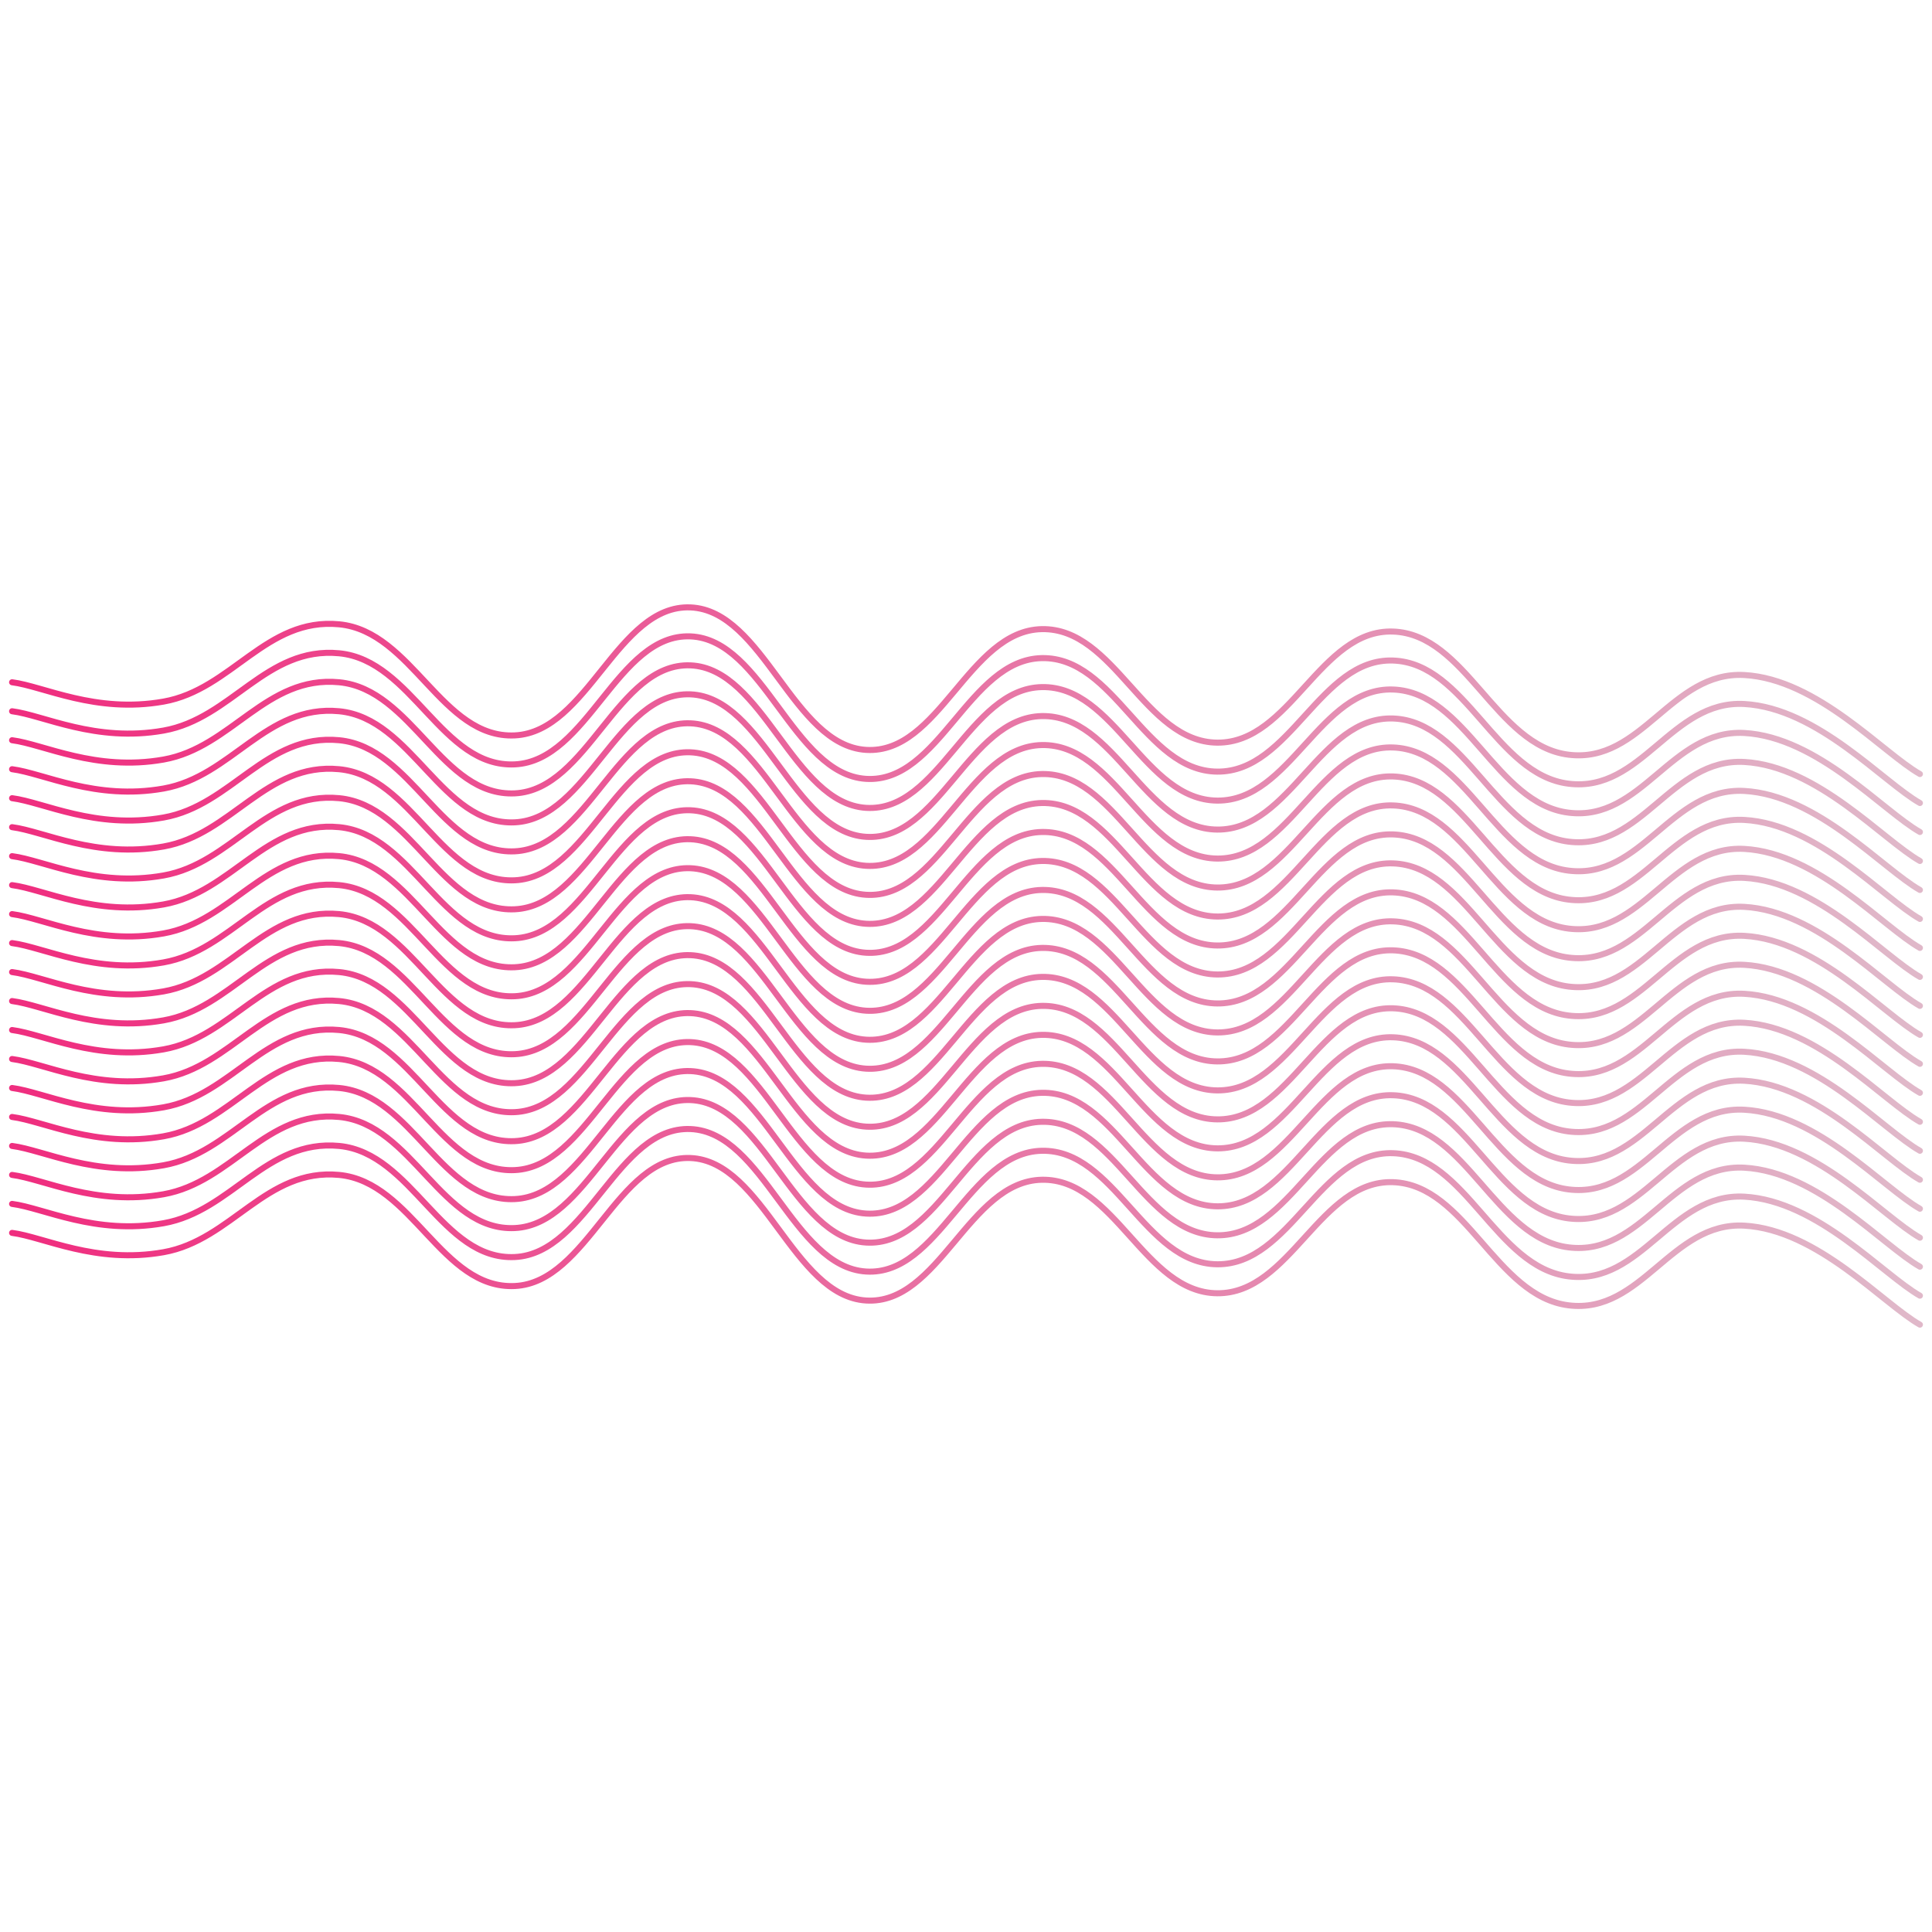
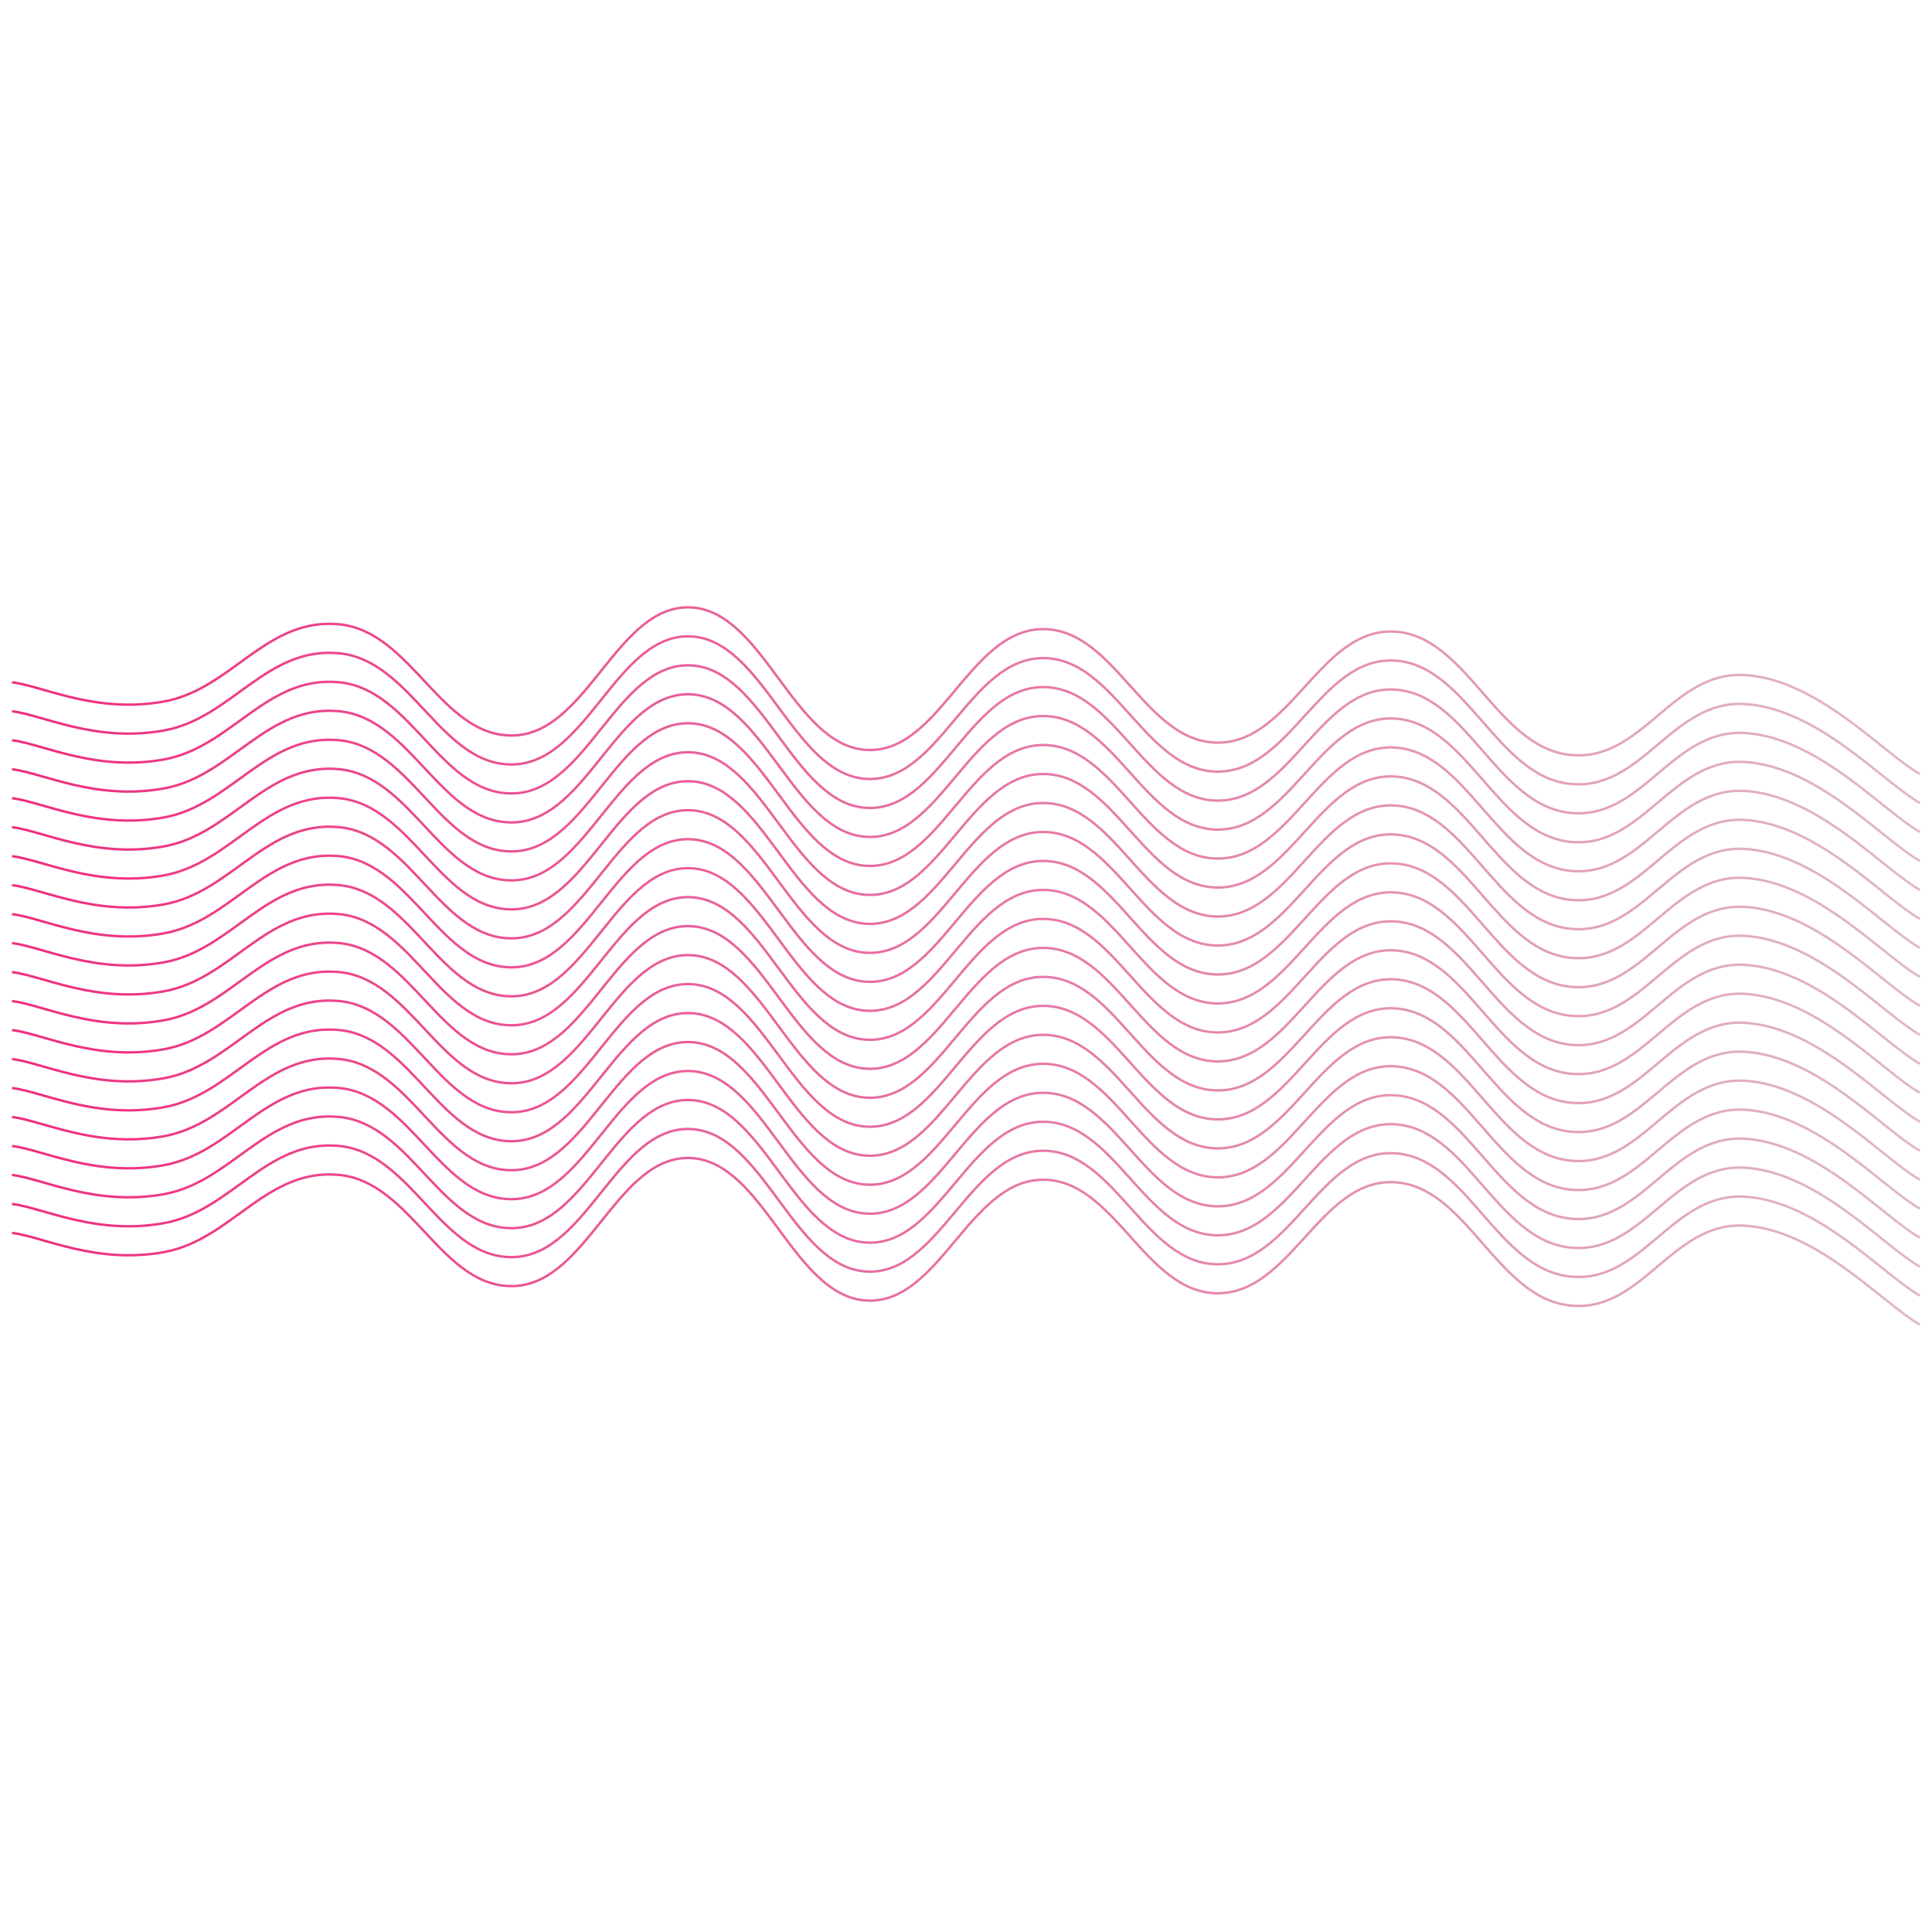
<svg xmlns="http://www.w3.org/2000/svg" version="1.1" viewBox="0 0 800 800">
  <defs>
    <linearGradient gradientTransform="rotate(270)" x1="50%" y1="0%" x2="50%" y2="100%" id="sssquiggly-grad">
      <stop stop-color="hsla(335, 86%, 56%, 1.00)" stop-opacity="1" offset="0%" />
      <stop stop-color="hsla(335, 40%, 80%, 1.00)" stop-opacity="1" offset="100%" />
    </linearGradient>
  </defs>
-   <g stroke-width="2.5" stroke="url(#sssquiggly-grad)" fill="none" stroke-linecap="round" transform="matrix(1,0,0,1,-5,272.5109)">
+   <g strokeWidth="2.5" stroke="url(#sssquiggly-grad)" fill="none" strokeLinecap="round" transform="matrix(1,0,0,1,-5,272.5109)">
    <path d="M10,10C23.068,11.667,44.508,23,72.727,18C100.947,13,115.152,-16.917,145.455,-14C175.758,-11.083,187.879,33.458,218.182,32C248.485,30.542,260.606,-22.25,290.909,-21C321.212,-19.75,333.333,36.125,363.636,38C393.939,39.875,406.061,-11.375,436.364,-12C466.667,-12.625,478.788,34.792,509.091,35C539.394,35.208,551.515,-12.042,581.818,-11C612.121,-9.958,624.242,36.25,654.545,40C684.848,43.75,696.97,5.333,727.273,7C757.576,8.667,784.848,39.458,800,48" />
    <path d="M10,10C23.068,11.667,44.508,23,72.727,18C100.947,13,115.152,-16.917,145.455,-14C175.758,-11.083,187.879,33.458,218.182,32C248.485,30.542,260.606,-22.25,290.909,-21C321.212,-19.75,333.333,36.125,363.636,38C393.939,39.875,406.061,-11.375,436.364,-12C466.667,-12.625,478.788,34.792,509.091,35C539.394,35.208,551.515,-12.042,581.818,-11C612.121,-9.958,624.242,36.25,654.545,40C684.848,43.75,696.97,5.333,727.273,7C757.576,8.667,784.848,39.458,800,48" transform="matrix(1,0,0,1,0,228)" />
    <path d="M10,10C23.068,11.667,44.508,23,72.727,18C100.947,13,115.152,-16.917,145.455,-14C175.758,-11.083,187.879,33.458,218.182,32C248.485,30.542,260.606,-22.25,290.909,-21C321.212,-19.75,333.333,36.125,363.636,38C393.939,39.875,406.061,-11.375,436.364,-12C466.667,-12.625,478.788,34.792,509.091,35C539.394,35.208,551.515,-12.042,581.818,-11C612.121,-9.958,624.242,36.25,654.545,40C684.848,43.75,696.97,5.333,727.273,7C757.576,8.667,784.848,39.458,800,48" transform="matrix(1,0,0,1,0,216)" />
    <path d="M10,10C23.068,11.667,44.508,23,72.727,18C100.947,13,115.152,-16.917,145.455,-14C175.758,-11.083,187.879,33.458,218.182,32C248.485,30.542,260.606,-22.25,290.909,-21C321.212,-19.75,333.333,36.125,363.636,38C393.939,39.875,406.061,-11.375,436.364,-12C466.667,-12.625,478.788,34.792,509.091,35C539.394,35.208,551.515,-12.042,581.818,-11C612.121,-9.958,624.242,36.25,654.545,40C684.848,43.75,696.97,5.333,727.273,7C757.576,8.667,784.848,39.458,800,48" transform="matrix(1,0,0,1,0,204)" />
    <path d="M10,10C23.068,11.667,44.508,23,72.727,18C100.947,13,115.152,-16.917,145.455,-14C175.758,-11.083,187.879,33.458,218.182,32C248.485,30.542,260.606,-22.25,290.909,-21C321.212,-19.75,333.333,36.125,363.636,38C393.939,39.875,406.061,-11.375,436.364,-12C466.667,-12.625,478.788,34.792,509.091,35C539.394,35.208,551.515,-12.042,581.818,-11C612.121,-9.958,624.242,36.25,654.545,40C684.848,43.75,696.97,5.333,727.273,7C757.576,8.667,784.848,39.458,800,48" transform="matrix(1,0,0,1,0,192)" />
    <path d="M10,10C23.068,11.667,44.508,23,72.727,18C100.947,13,115.152,-16.917,145.455,-14C175.758,-11.083,187.879,33.458,218.182,32C248.485,30.542,260.606,-22.25,290.909,-21C321.212,-19.75,333.333,36.125,363.636,38C393.939,39.875,406.061,-11.375,436.364,-12C466.667,-12.625,478.788,34.792,509.091,35C539.394,35.208,551.515,-12.042,581.818,-11C612.121,-9.958,624.242,36.25,654.545,40C684.848,43.75,696.97,5.333,727.273,7C757.576,8.667,784.848,39.458,800,48" transform="matrix(1,0,0,1,0,180)" />
    <path d="M10,10C23.068,11.667,44.508,23,72.727,18C100.947,13,115.152,-16.917,145.455,-14C175.758,-11.083,187.879,33.458,218.182,32C248.485,30.542,260.606,-22.25,290.909,-21C321.212,-19.75,333.333,36.125,363.636,38C393.939,39.875,406.061,-11.375,436.364,-12C466.667,-12.625,478.788,34.792,509.091,35C539.394,35.208,551.515,-12.042,581.818,-11C612.121,-9.958,624.242,36.25,654.545,40C684.848,43.75,696.97,5.333,727.273,7C757.576,8.667,784.848,39.458,800,48" transform="matrix(1,0,0,1,0,168)" />
    <path d="M10,10C23.068,11.667,44.508,23,72.727,18C100.947,13,115.152,-16.917,145.455,-14C175.758,-11.083,187.879,33.458,218.182,32C248.485,30.542,260.606,-22.25,290.909,-21C321.212,-19.75,333.333,36.125,363.636,38C393.939,39.875,406.061,-11.375,436.364,-12C466.667,-12.625,478.788,34.792,509.091,35C539.394,35.208,551.515,-12.042,581.818,-11C612.121,-9.958,624.242,36.25,654.545,40C684.848,43.75,696.97,5.333,727.273,7C757.576,8.667,784.848,39.458,800,48" transform="matrix(1,0,0,1,0,156)" />
    <path d="M10,10C23.068,11.667,44.508,23,72.727,18C100.947,13,115.152,-16.917,145.455,-14C175.758,-11.083,187.879,33.458,218.182,32C248.485,30.542,260.606,-22.25,290.909,-21C321.212,-19.75,333.333,36.125,363.636,38C393.939,39.875,406.061,-11.375,436.364,-12C466.667,-12.625,478.788,34.792,509.091,35C539.394,35.208,551.515,-12.042,581.818,-11C612.121,-9.958,624.242,36.25,654.545,40C684.848,43.75,696.97,5.333,727.273,7C757.576,8.667,784.848,39.458,800,48" transform="matrix(1,0,0,1,0,144)" />
    <path d="M10,10C23.068,11.667,44.508,23,72.727,18C100.947,13,115.152,-16.917,145.455,-14C175.758,-11.083,187.879,33.458,218.182,32C248.485,30.542,260.606,-22.25,290.909,-21C321.212,-19.75,333.333,36.125,363.636,38C393.939,39.875,406.061,-11.375,436.364,-12C466.667,-12.625,478.788,34.792,509.091,35C539.394,35.208,551.515,-12.042,581.818,-11C612.121,-9.958,624.242,36.25,654.545,40C684.848,43.75,696.97,5.333,727.273,7C757.576,8.667,784.848,39.458,800,48" transform="matrix(1,0,0,1,0,132)" />
    <path d="M10,10C23.068,11.667,44.508,23,72.727,18C100.947,13,115.152,-16.917,145.455,-14C175.758,-11.083,187.879,33.458,218.182,32C248.485,30.542,260.606,-22.25,290.909,-21C321.212,-19.75,333.333,36.125,363.636,38C393.939,39.875,406.061,-11.375,436.364,-12C466.667,-12.625,478.788,34.792,509.091,35C539.394,35.208,551.515,-12.042,581.818,-11C612.121,-9.958,624.242,36.25,654.545,40C684.848,43.75,696.97,5.333,727.273,7C757.576,8.667,784.848,39.458,800,48" transform="matrix(1,0,0,1,0,120)" />
    <path d="M10,10C23.068,11.667,44.508,23,72.727,18C100.947,13,115.152,-16.917,145.455,-14C175.758,-11.083,187.879,33.458,218.182,32C248.485,30.542,260.606,-22.25,290.909,-21C321.212,-19.75,333.333,36.125,363.636,38C393.939,39.875,406.061,-11.375,436.364,-12C466.667,-12.625,478.788,34.792,509.091,35C539.394,35.208,551.515,-12.042,581.818,-11C612.121,-9.958,624.242,36.25,654.545,40C684.848,43.75,696.97,5.333,727.273,7C757.576,8.667,784.848,39.458,800,48" transform="matrix(1,0,0,1,0,108)" />
    <path d="M10,10C23.068,11.667,44.508,23,72.727,18C100.947,13,115.152,-16.917,145.455,-14C175.758,-11.083,187.879,33.458,218.182,32C248.485,30.542,260.606,-22.25,290.909,-21C321.212,-19.75,333.333,36.125,363.636,38C393.939,39.875,406.061,-11.375,436.364,-12C466.667,-12.625,478.788,34.792,509.091,35C539.394,35.208,551.515,-12.042,581.818,-11C612.121,-9.958,624.242,36.25,654.545,40C684.848,43.75,696.97,5.333,727.273,7C757.576,8.667,784.848,39.458,800,48" transform="matrix(1,0,0,1,0,96)" />
    <path d="M10,10C23.068,11.667,44.508,23,72.727,18C100.947,13,115.152,-16.917,145.455,-14C175.758,-11.083,187.879,33.458,218.182,32C248.485,30.542,260.606,-22.25,290.909,-21C321.212,-19.75,333.333,36.125,363.636,38C393.939,39.875,406.061,-11.375,436.364,-12C466.667,-12.625,478.788,34.792,509.091,35C539.394,35.208,551.515,-12.042,581.818,-11C612.121,-9.958,624.242,36.25,654.545,40C684.848,43.75,696.97,5.333,727.273,7C757.576,8.667,784.848,39.458,800,48" transform="matrix(1,0,0,1,0,84)" />
    <path d="M10,10C23.068,11.667,44.508,23,72.727,18C100.947,13,115.152,-16.917,145.455,-14C175.758,-11.083,187.879,33.458,218.182,32C248.485,30.542,260.606,-22.25,290.909,-21C321.212,-19.75,333.333,36.125,363.636,38C393.939,39.875,406.061,-11.375,436.364,-12C466.667,-12.625,478.788,34.792,509.091,35C539.394,35.208,551.515,-12.042,581.818,-11C612.121,-9.958,624.242,36.25,654.545,40C684.848,43.75,696.97,5.333,727.273,7C757.576,8.667,784.848,39.458,800,48" transform="matrix(1,0,0,1,0,72)" />
    <path d="M10,10C23.068,11.667,44.508,23,72.727,18C100.947,13,115.152,-16.917,145.455,-14C175.758,-11.083,187.879,33.458,218.182,32C248.485,30.542,260.606,-22.25,290.909,-21C321.212,-19.75,333.333,36.125,363.636,38C393.939,39.875,406.061,-11.375,436.364,-12C466.667,-12.625,478.788,34.792,509.091,35C539.394,35.208,551.515,-12.042,581.818,-11C612.121,-9.958,624.242,36.25,654.545,40C684.848,43.75,696.97,5.333,727.273,7C757.576,8.667,784.848,39.458,800,48" transform="matrix(1,0,0,1,0,60)" />
    <path d="M10,10C23.068,11.667,44.508,23,72.727,18C100.947,13,115.152,-16.917,145.455,-14C175.758,-11.083,187.879,33.458,218.182,32C248.485,30.542,260.606,-22.25,290.909,-21C321.212,-19.75,333.333,36.125,363.636,38C393.939,39.875,406.061,-11.375,436.364,-12C466.667,-12.625,478.788,34.792,509.091,35C539.394,35.208,551.515,-12.042,581.818,-11C612.121,-9.958,624.242,36.25,654.545,40C684.848,43.75,696.97,5.333,727.273,7C757.576,8.667,784.848,39.458,800,48" transform="matrix(1,0,0,1,0,48)" />
    <path d="M10,10C23.068,11.667,44.508,23,72.727,18C100.947,13,115.152,-16.917,145.455,-14C175.758,-11.083,187.879,33.458,218.182,32C248.485,30.542,260.606,-22.25,290.909,-21C321.212,-19.75,333.333,36.125,363.636,38C393.939,39.875,406.061,-11.375,436.364,-12C466.667,-12.625,478.788,34.792,509.091,35C539.394,35.208,551.515,-12.042,581.818,-11C612.121,-9.958,624.242,36.25,654.545,40C684.848,43.75,696.97,5.333,727.273,7C757.576,8.667,784.848,39.458,800,48" transform="matrix(1,0,0,1,0,36)" />
    <path d="M10,10C23.068,11.667,44.508,23,72.727,18C100.947,13,115.152,-16.917,145.455,-14C175.758,-11.083,187.879,33.458,218.182,32C248.485,30.542,260.606,-22.25,290.909,-21C321.212,-19.75,333.333,36.125,363.636,38C393.939,39.875,406.061,-11.375,436.364,-12C466.667,-12.625,478.788,34.792,509.091,35C539.394,35.208,551.515,-12.042,581.818,-11C612.121,-9.958,624.242,36.25,654.545,40C684.848,43.75,696.97,5.333,727.273,7C757.576,8.667,784.848,39.458,800,48" transform="matrix(1,0,0,1,0,24)" />
    <path d="M10,10C23.068,11.667,44.508,23,72.727,18C100.947,13,115.152,-16.917,145.455,-14C175.758,-11.083,187.879,33.458,218.182,32C248.485,30.542,260.606,-22.25,290.909,-21C321.212,-19.75,333.333,36.125,363.636,38C393.939,39.875,406.061,-11.375,436.364,-12C466.667,-12.625,478.788,34.792,509.091,35C539.394,35.208,551.515,-12.042,581.818,-11C612.121,-9.958,624.242,36.25,654.545,40C684.848,43.75,696.97,5.333,727.273,7C757.576,8.667,784.848,39.458,800,48" transform="matrix(1,0,0,1,0,12)" />
  </g>
</svg>
